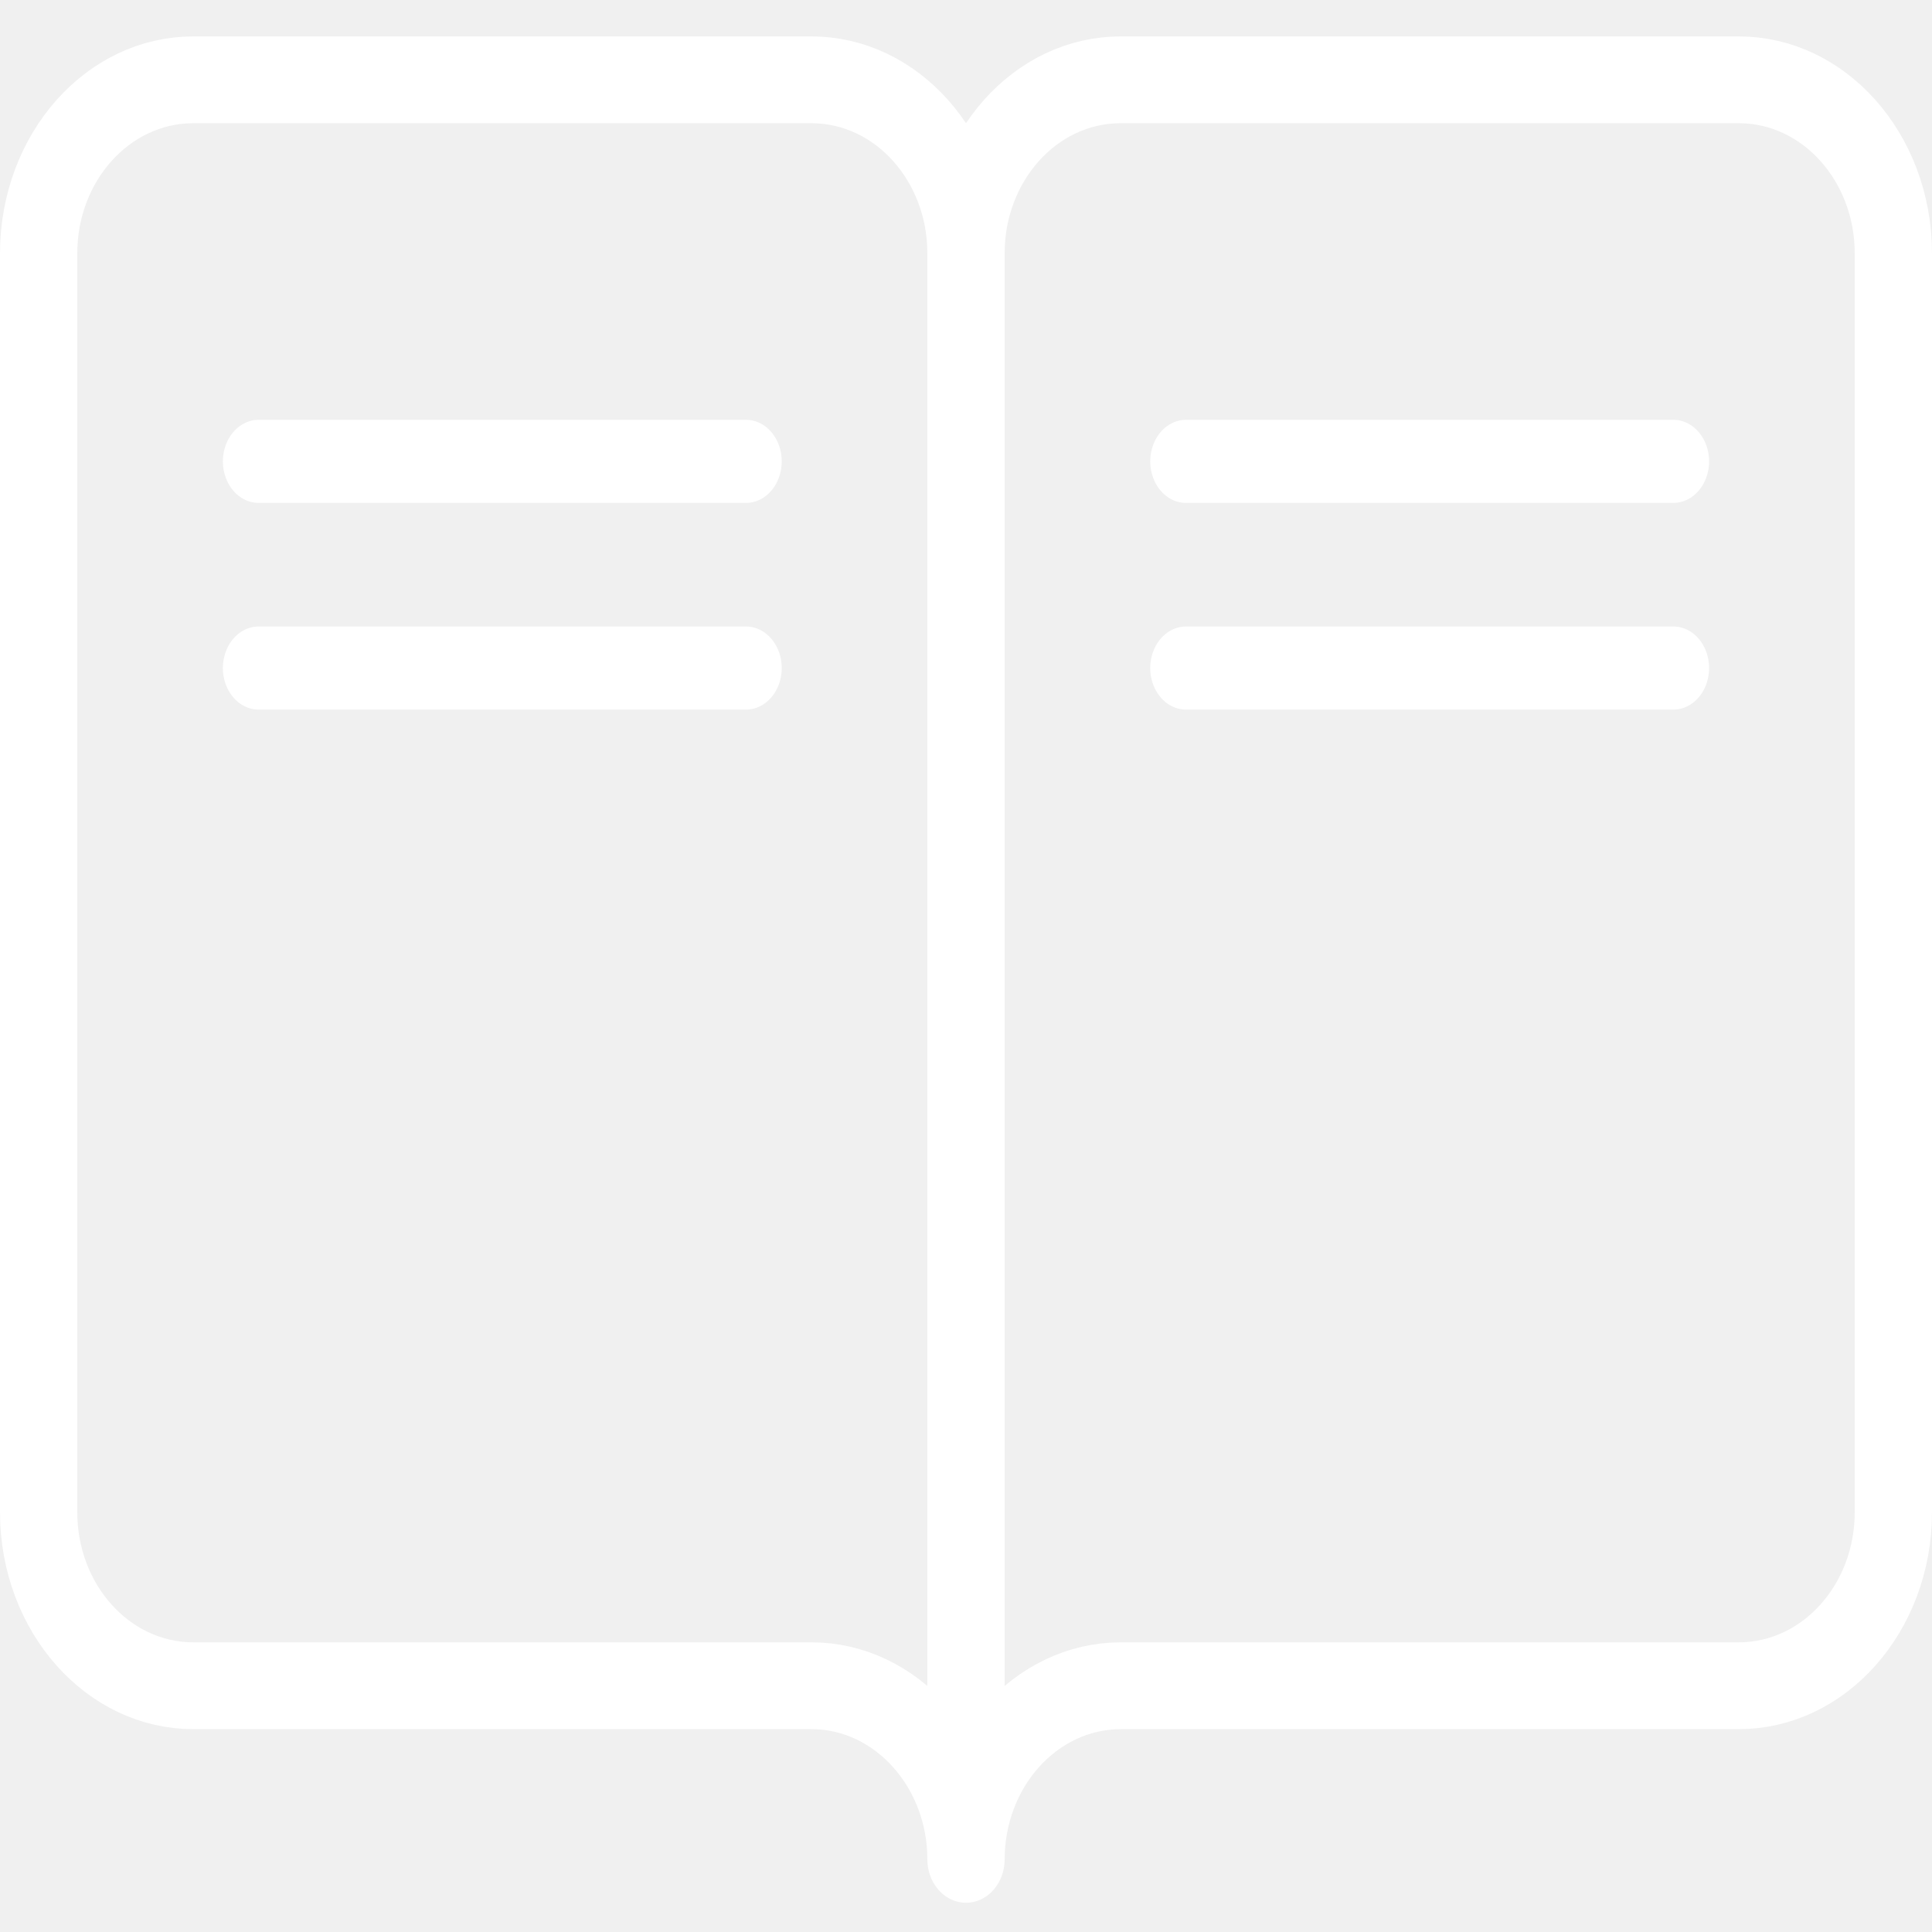
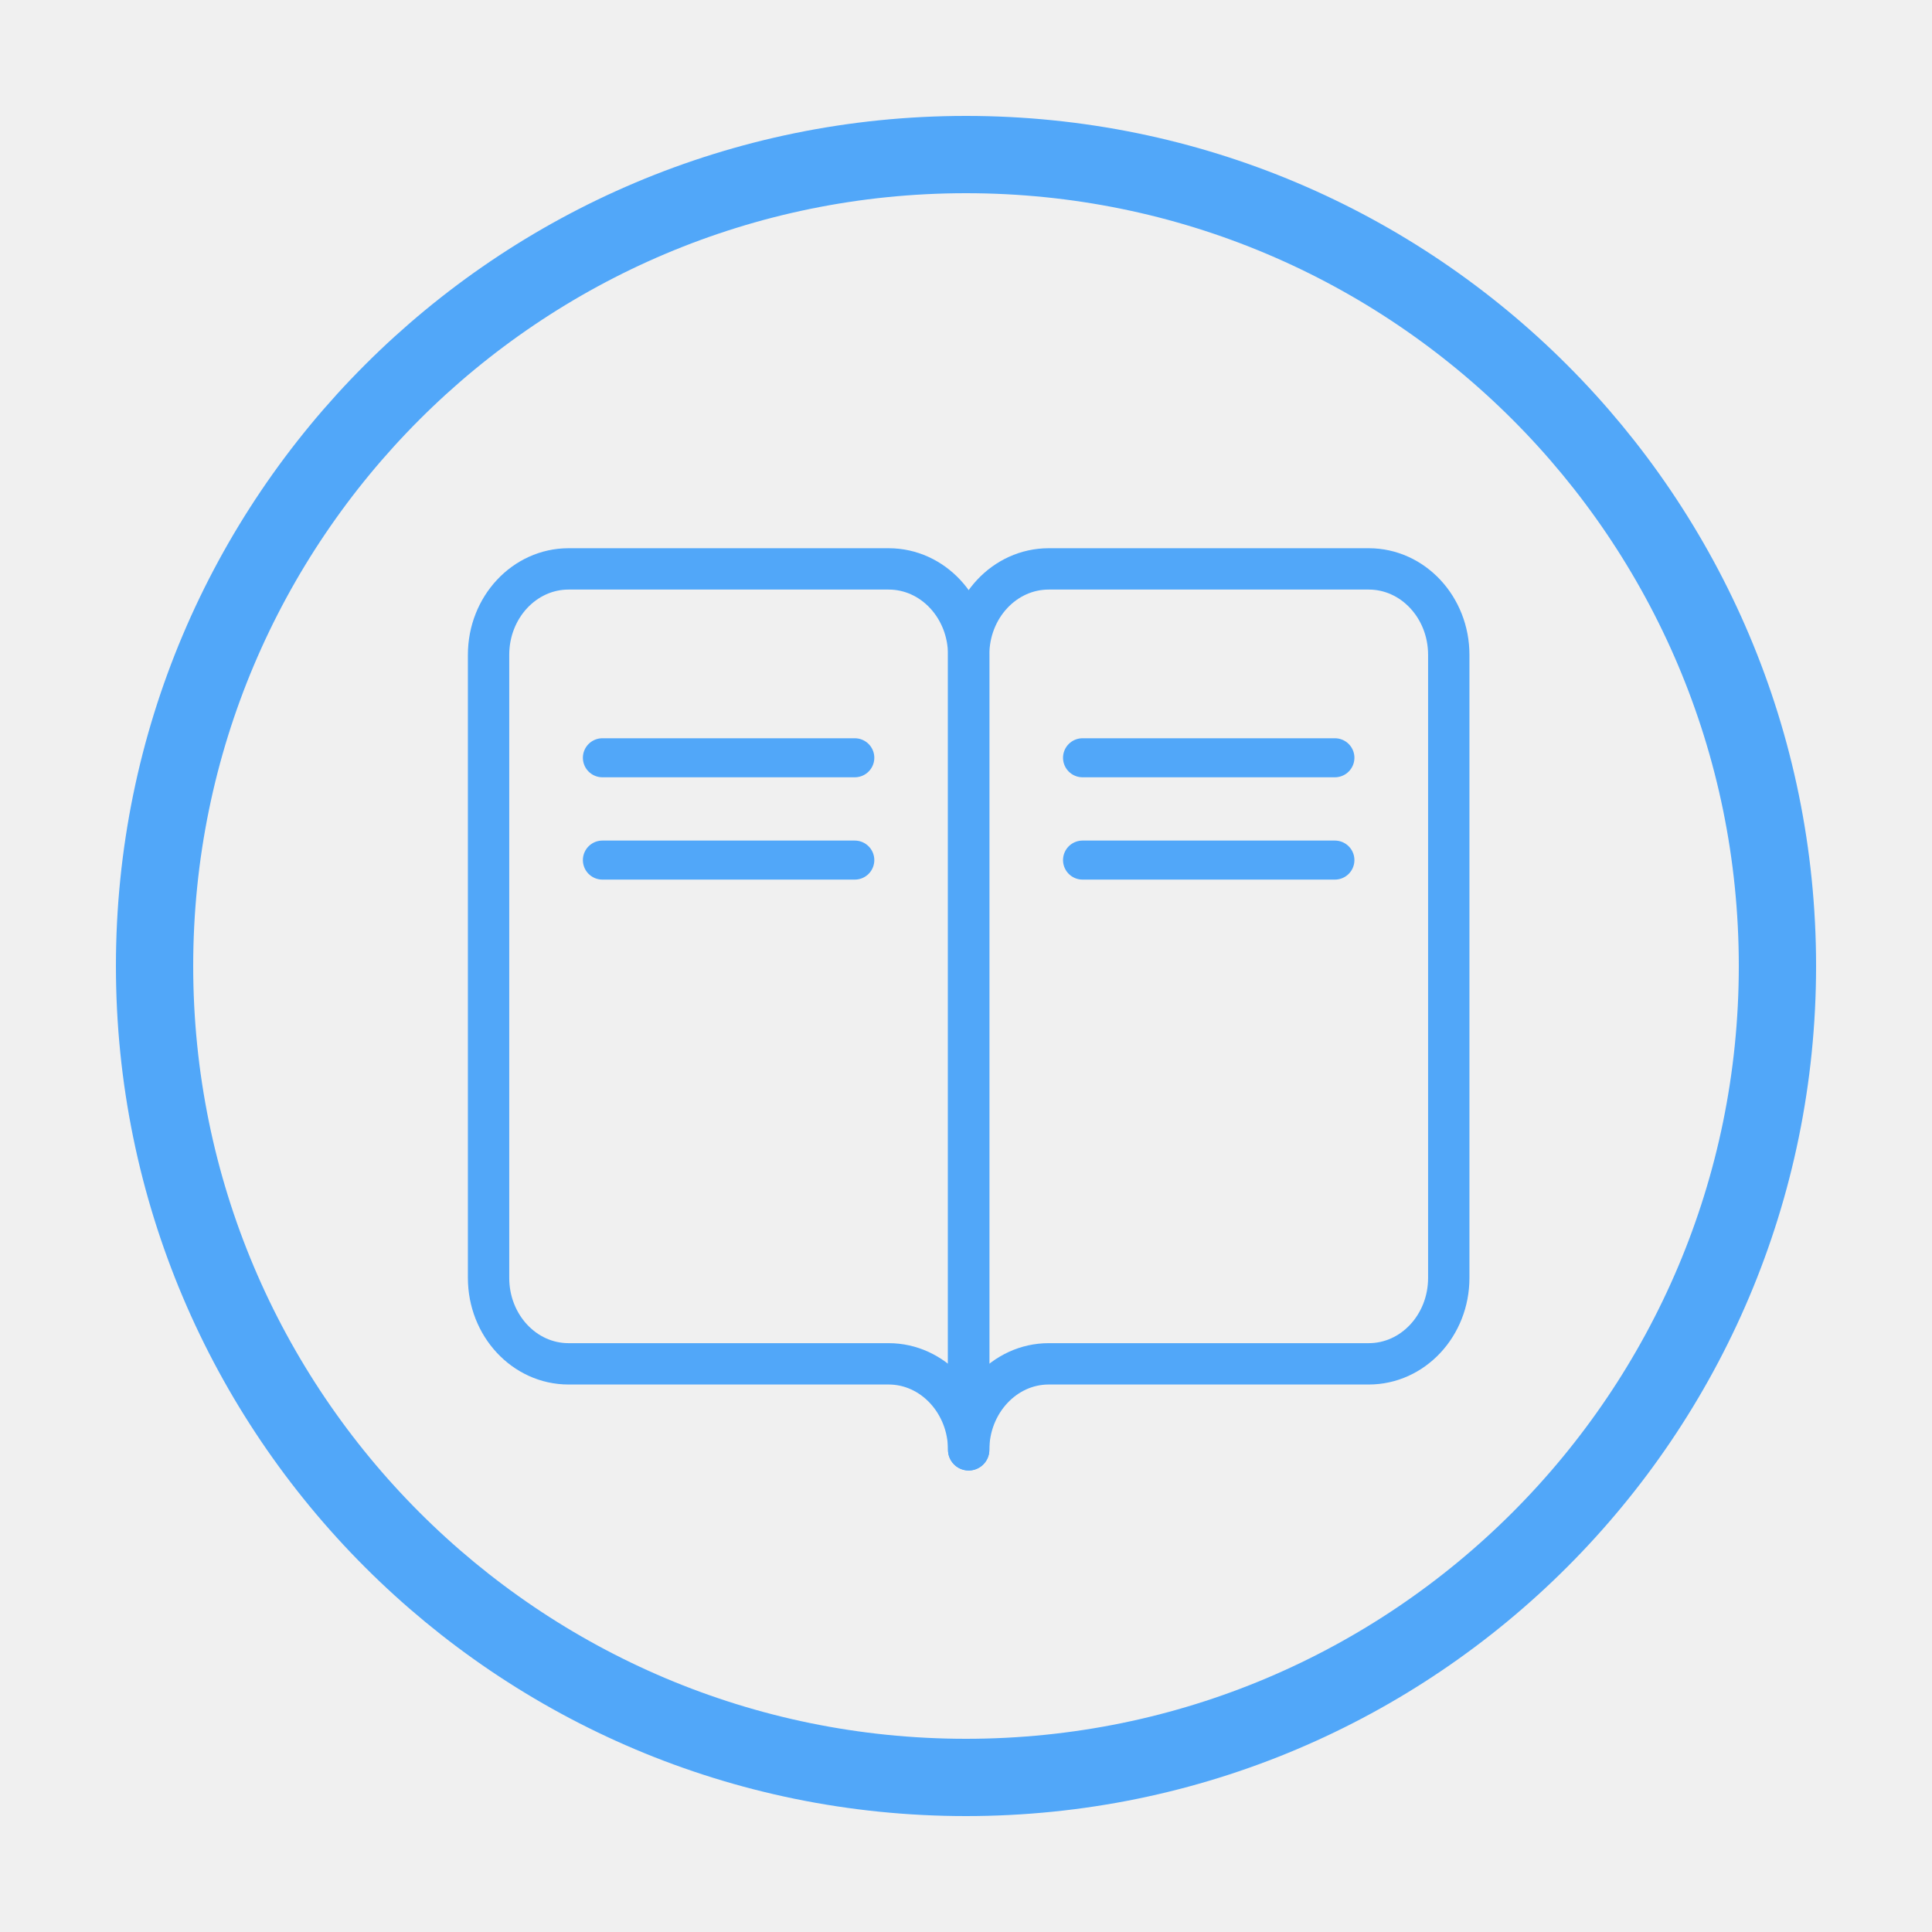
- <svg xmlns="http://www.w3.org/2000/svg" viewBox="0 0 50 50" fill-rule="evenodd" clip-rule="evenodd" stroke-linecap="round" stroke-linejoin="round" stroke-miterlimit="1.414">
-   <path d="M29 43a4.01 4.01 0 0 0-4 4V10a4 4 0 0 1 4-4h16a4 4 0 0 1 4 4v29a4 4 0 0 1-4 4H29zm-8 0c2.209 0 4 1.806 4 4V10a4 4 0 0 0-4-4H5a4 4 0 0 0-4 4v29a4 4 0 0 0 4 4h16z" fill="none" stroke-width="2" stroke="#fff" transform="matrix(1 0 0 1.12327 0 -4.674)" />
-   <path d="M5.068 18.409h14.686" fill="none" stroke-width="2.15" stroke="#fff" transform="matrix(.85905 0 0 1 26.338 -1.12)" />
-   <path d="M5.068 18.409h14.686" fill="none" stroke-width="2.15" stroke="#fff" transform="matrix(.85905 0 0 1 26.338 -6.469)" />
-   <path d="M5.068 18.409h14.686" fill="none" stroke-width="2.15" stroke="#fff" transform="matrix(.85905 0 0 1 2.338 -1.12)" />
-   <path d="M5.068 18.409h14.686" fill="none" stroke-width="2.15" stroke="#fff" transform="matrix(.85905 0 0 1 2.338 -6.469)" />
+ <svg xmlns="http://www.w3.org/2000/svg" viewBox="0 0 50 50" fill-rule="evenodd" clip-rule="evenodd" stroke-miterlimit="1.414">
+   <circle cx="25" cy="25" r="21" fill="none" stroke="#51a7f9" stroke-width="2" />
+   <g fill="none" stroke="#51a7f9" stroke-linecap="round" stroke-linejoin="round">
+     <path d="M27.14 35.296c-1.144 0-2.071 1.005-2.071 2.225V16.947c0-1.228.927-2.224 2.071-2.224h8.283c1.144 0 2.071.996 2.071 2.224v16.125c0 1.229-.927 2.224-2.071 2.224H27.14z" stroke-width="1.07" />
+     <path d="M22.998 35.296c1.144 0 2.071 1.005 2.071 2.225V16.947c0-1.228-.927-2.224-2.071-2.224h-8.284c-1.143 0-2.07.996-2.07 2.224v16.125c0 1.229.927 2.224 2.07 2.224h8.284z" stroke-width="1.07" />
+     <path d="M28.016 22.259h6.531m-6.531-2.648h6.531M15.59 22.259h6.532m-6.532-2.648h6.532" stroke-width="1.01" />
+   </g>
</svg>
